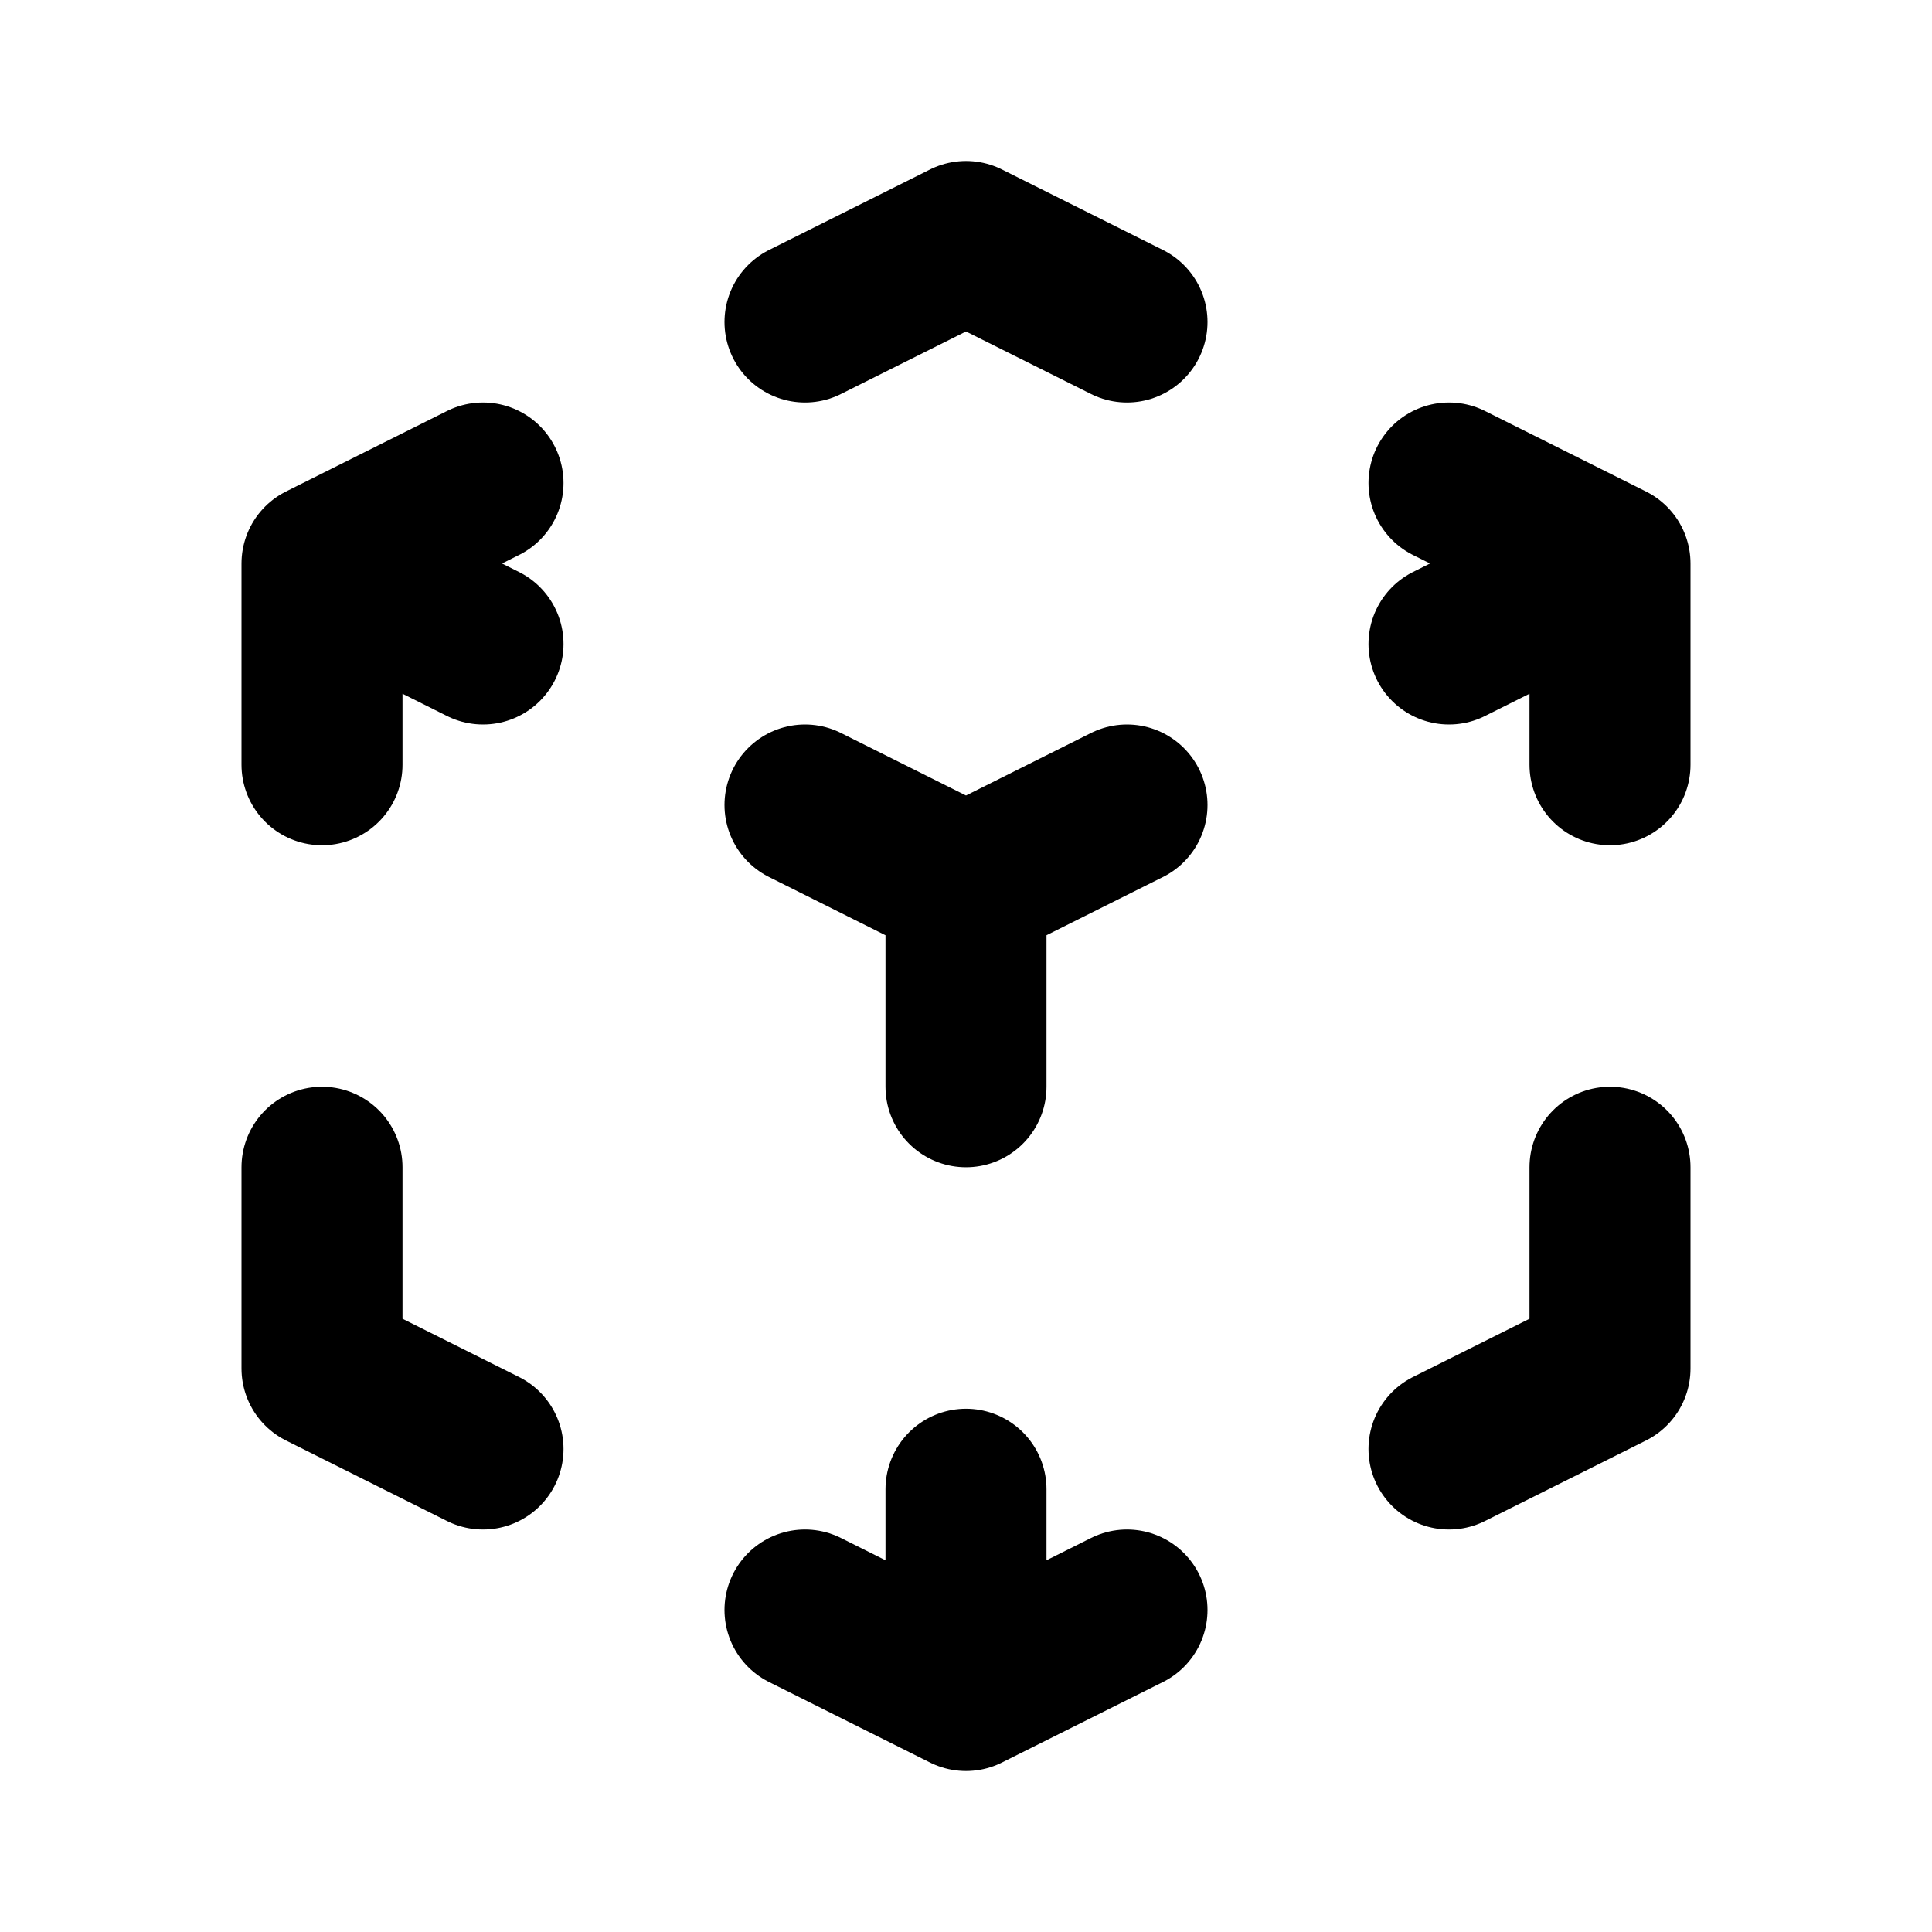
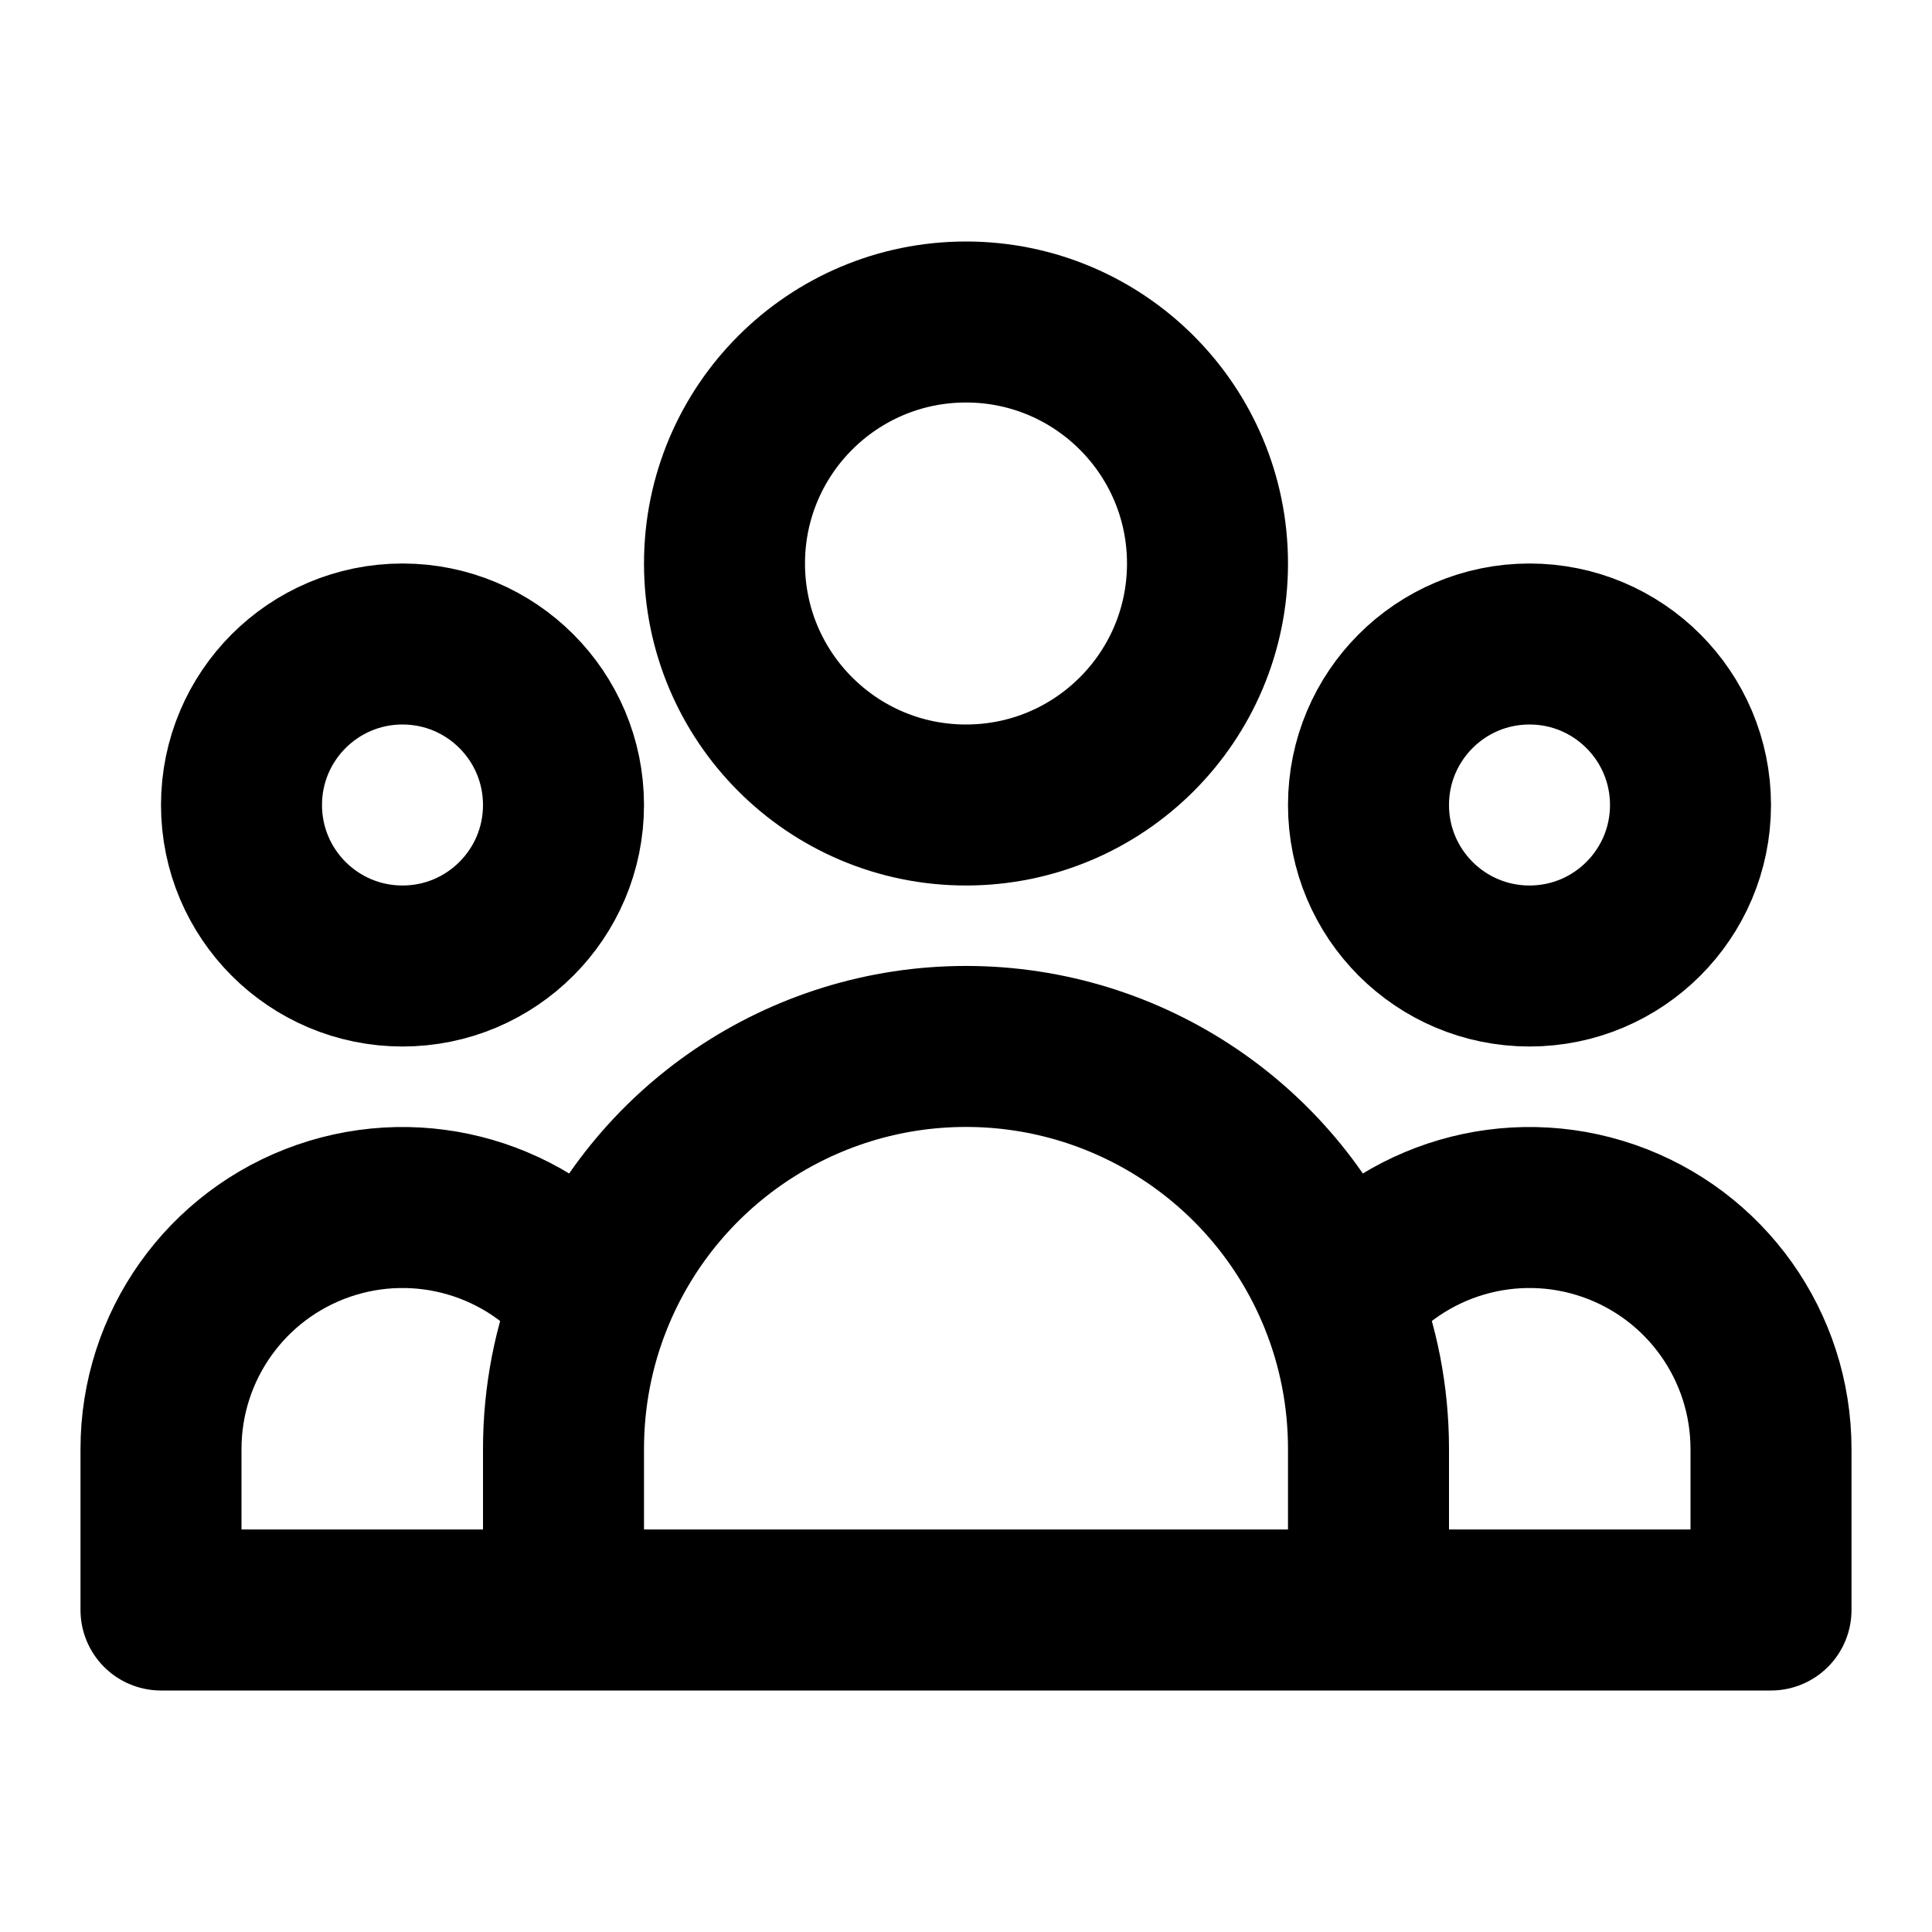
<svg xmlns="http://www.w3.org/2000/svg" fill="none" viewBox="0 0 24 24" stroke="currentColor">
-   <path stroke-linecap="round" stroke-linejoin="round" stroke-width="2" d="M14 10l-2 1m0 0l-2-1m2 1v2.5M20 7l-2 1m2-1l-2-1m2 1v2.5M14 4l-2-1-2 1M4 7l2-1M4 7l2 1M4 7v2.5M12 21l-2-1m2 1l2-1m-2 1v-2.5M6 18l-2-1v-2.5M18 18l2-1v-2.5" />
+   <path stroke-linecap="round" stroke-linejoin="round" stroke-width="2" d="M17 20h5v-2a3 3 0 00-5.356-1.857M17 20H7m10 0v-2c0-.656-.126-1.283-.356-1.857M7 20H2v-2a3 3 0 015.356-1.857M7 20v-2c0-.656.126-1.283.356-1.857m0 0a5.002 5.002 0 019.288 0M15 7a3 3 0 11-6 0 3 3 0 016 0zm6 3a2 2 0 11-4 0 2 2 0 014 0zM7 10a2 2 0 11-4 0 2 2 0 014 0z" />
</svg>
